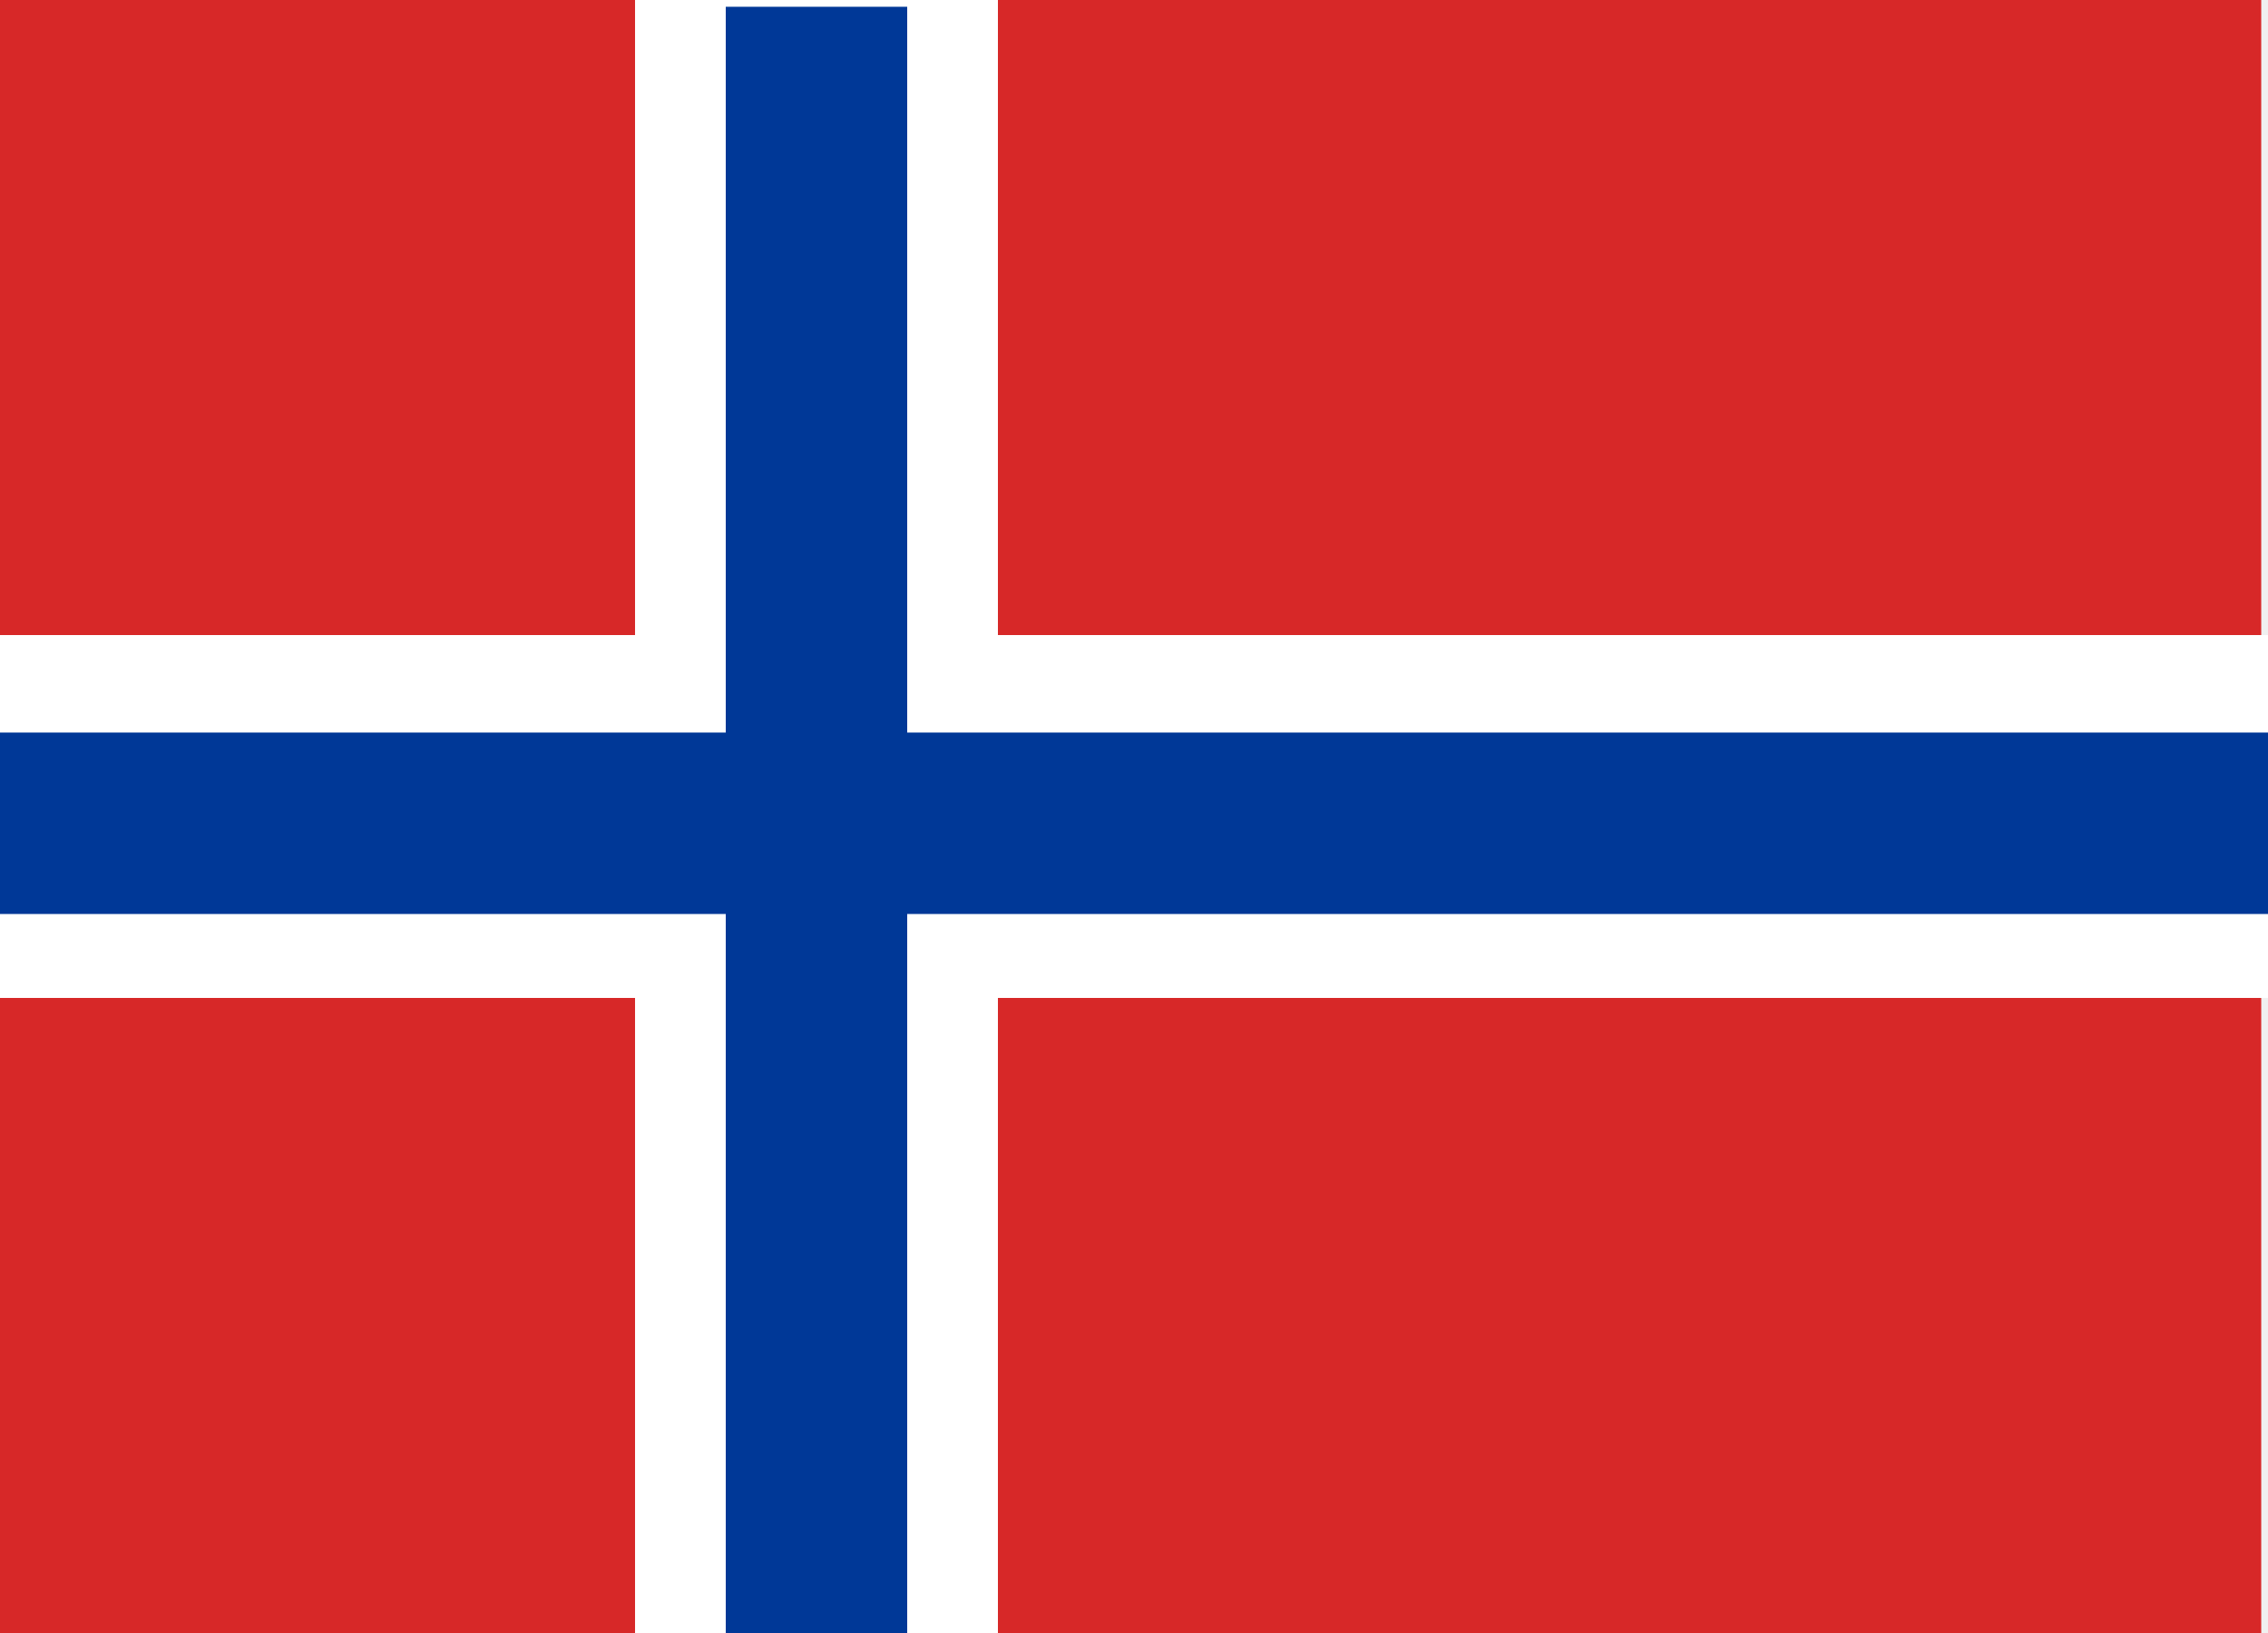
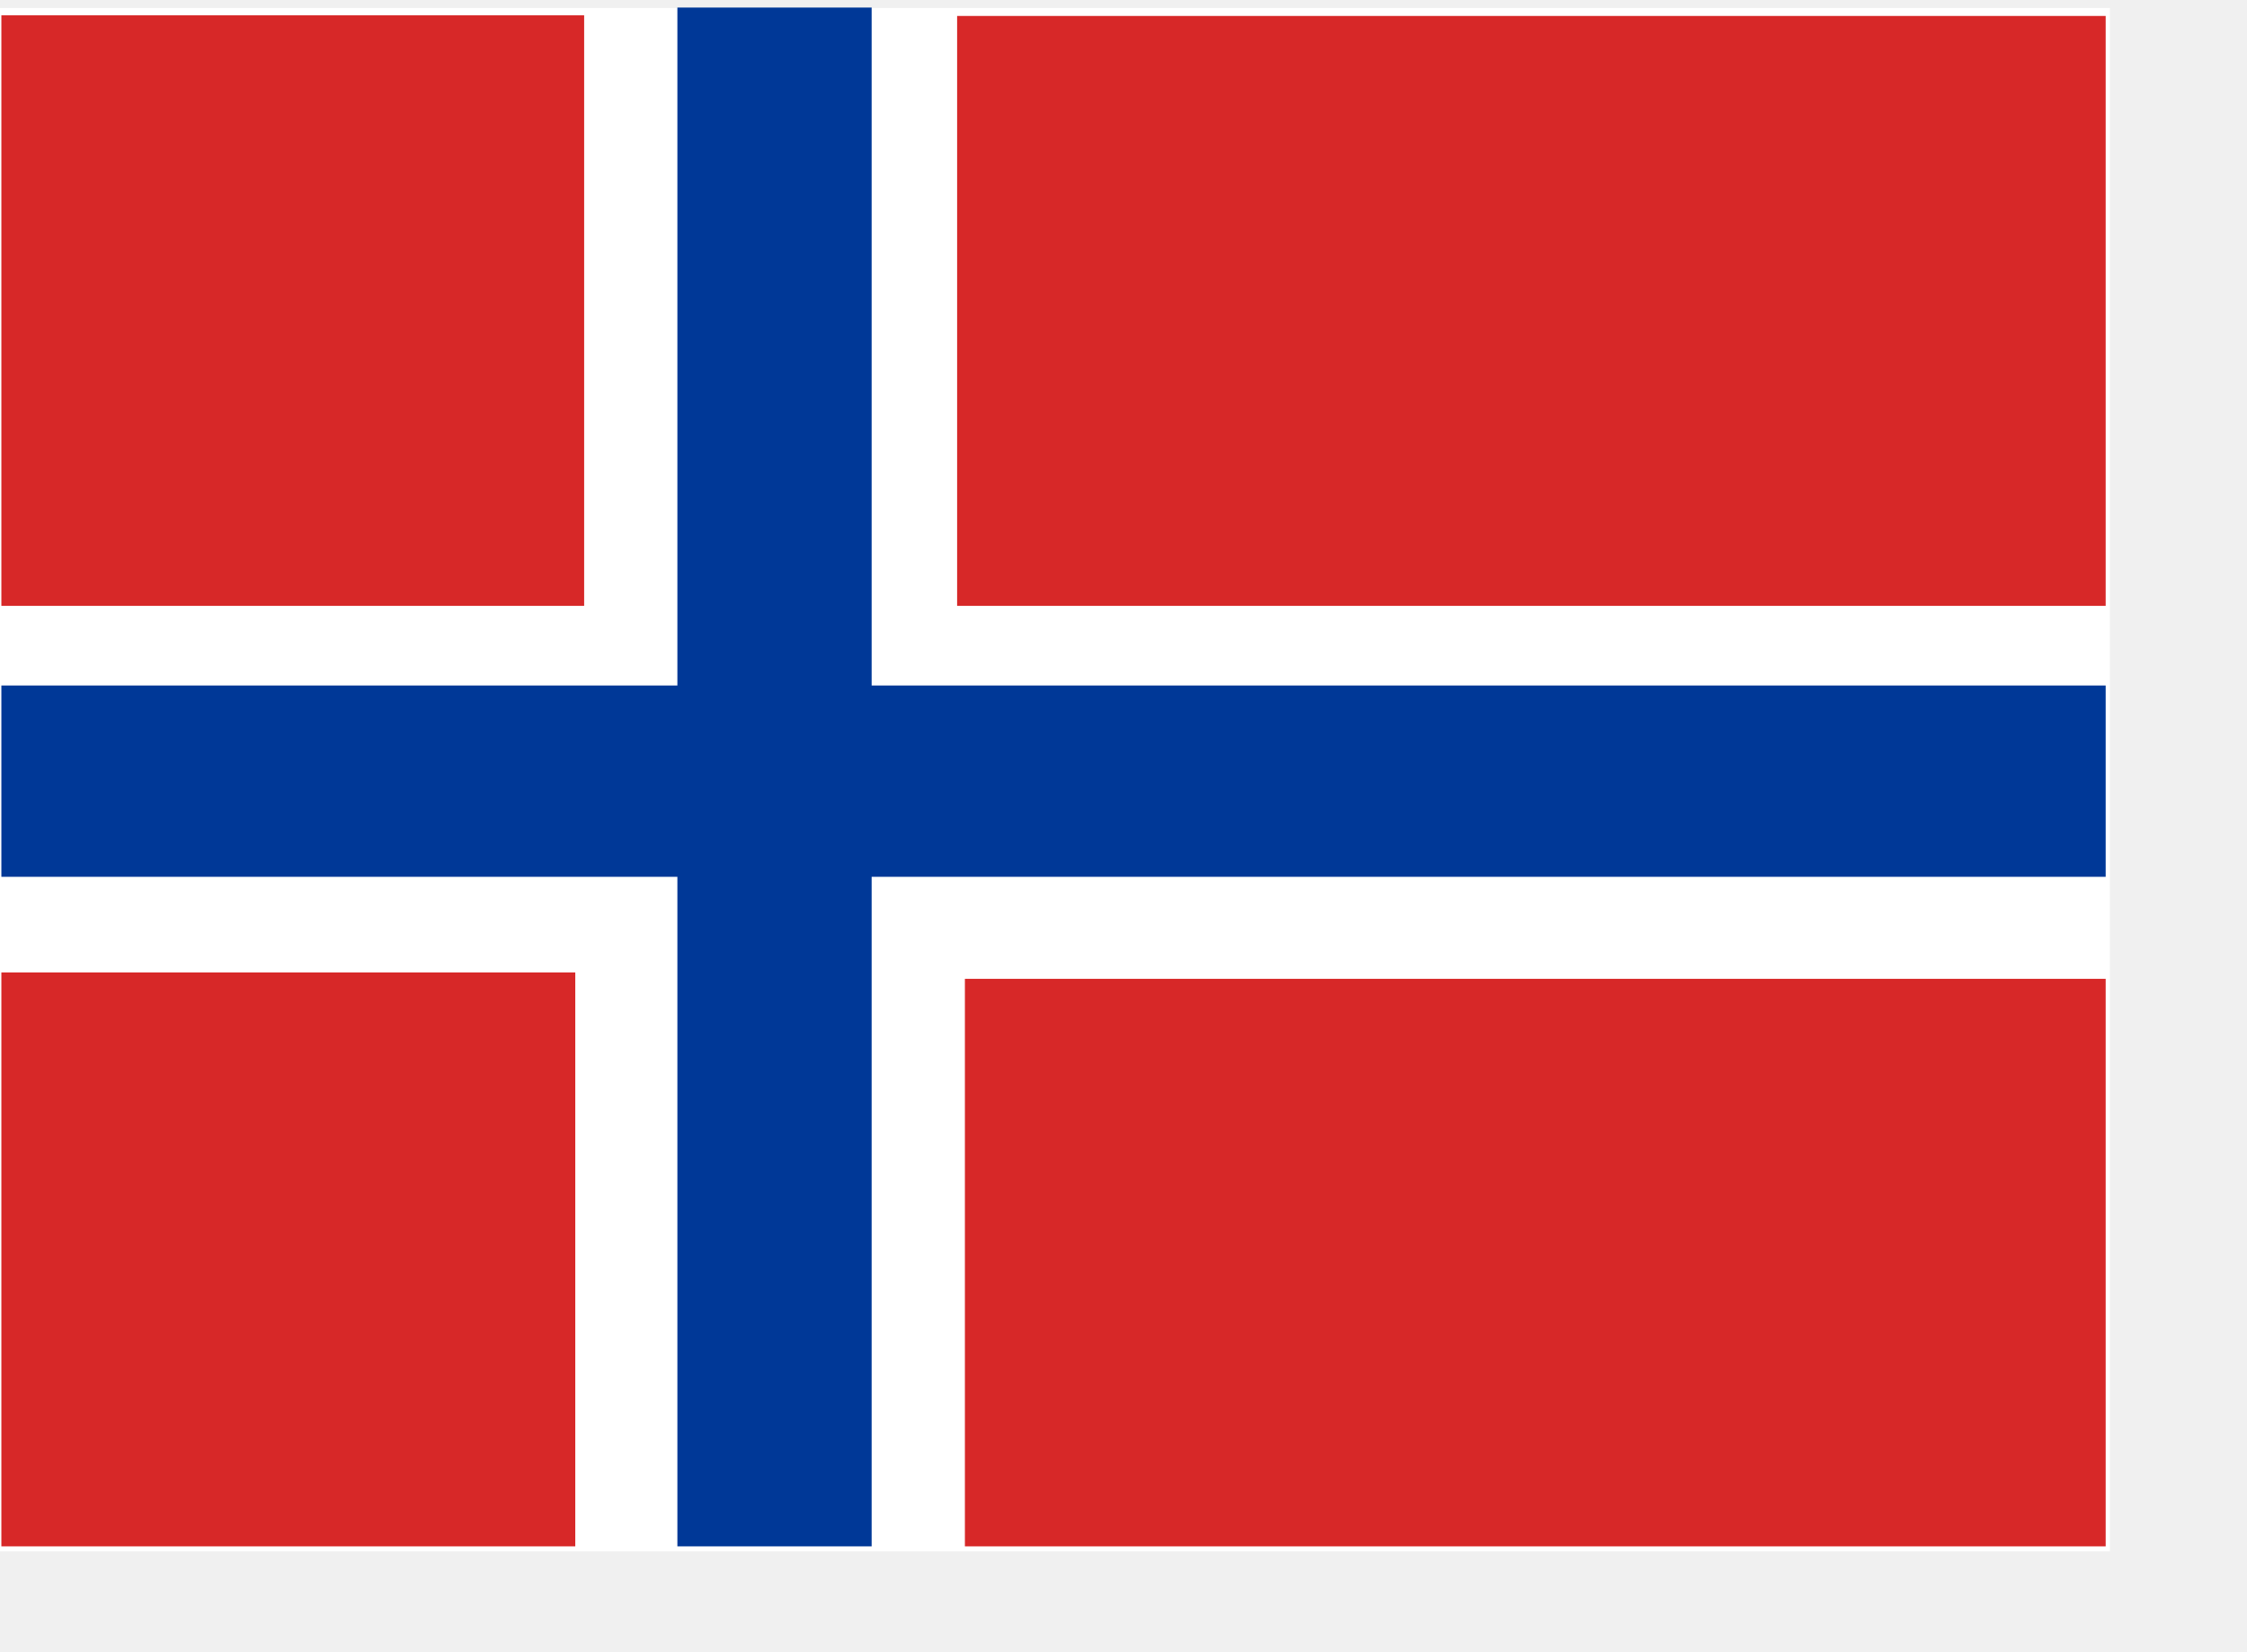
- <svg xmlns="http://www.w3.org/2000/svg" version="1" x="0" y="0" width="675" height="486" id="islenskifaninn">
+ <svg xmlns="http://www.w3.org/2000/svg" version="1" x="0" y="0" width="190.5mm" height="140mm" id="islenskifaninn">
  <defs id="defs380" />
-   <rect width="675" height="486" x="-2.015" y="-0" style="fill:#d72828;fill-rule:evenodd;stroke-width:0pt;fill-opacity:1;" id="blarfeldur" />
-   <path d="M 0 189 L 189 189 L 189 0 L 297 0 L 297 189 L 675 189 L 675 297 L 297 297 L 297 486 L 189 486 L 189 297 L 0 297 L 0 189 z " style="fill:#ffffff;fill-rule:evenodd;stroke-width:0pt;" id="hviturkross" />
-   <path d="M 0 216 L 216 216 L 216 0 L 270 0 L 270 216 L 675 216 L 675 270 L 270 270 L 270 486 L 216 486 L 216 270 L 0 270 L 0 216 z " style="fill:#003897;fill-rule:evenodd;stroke-width:0pt;fill-opacity:1;" id="raudurkross" transform="translate(0,2.014488)" />
+   <rect style="font-size:12;fill:#ffffff;fill-rule:evenodd;stroke-width:1pt;fill-opacity:1;" id="rect583" width="676.068" height="494.529" x="-0" y="2.57" />
+   <rect style="font-size:12;fill:#d72828;fill-rule:evenodd;stroke-width:1pt;" id="rect561" width="151.119" height="153.134" x="-0" y="0.403" transform="matrix(1.235687,0,0,1.235687,0.440069,4.409813)" />
+   <rect style="font-size:12;fill:#d72828;fill-rule:evenodd;stroke-width:1pt;" id="rect562" width="297.833" height="152.97" x="247.836" y="0.567" transform="matrix(1.235687,0,0,1.235687,0.440069,4.409813)" />
+   <rect style="font-size:12;fill:#d72828;fill-rule:evenodd;stroke-width:1pt;" id="rect563" width="148.819" height="148.819" x="0" y="248.598" transform="matrix(1.235687,0,0,1.235687,0.440069,4.409813)" />
+   <rect style="font-size:12;fill:#d72828;fill-rule:evenodd;stroke-width:1pt;" id="rect564" width="295.819" height="147.164" x="249.851" y="250.254" transform="matrix(1.235687,0,0,1.235687,0.440069,4.409813)" />
+   <rect style="font-size:12;fill:#003897;fill-rule:evenodd;stroke-width:1pt;" id="rect565" width="50.373" height="399.029" x="175.298" y="-1.612" transform="matrix(1.235687,0,0,1.235687,0.440069,4.409813)" />
+   <rect style="font-size:12;fill:#003897;fill-rule:evenodd;stroke-width:1pt;" id="rect566" width="545.669" height="49.606" x="0" y="174.189" transform="matrix(1.235687,0,0,1.235687,0.440069,4.409813)" />
</svg>
